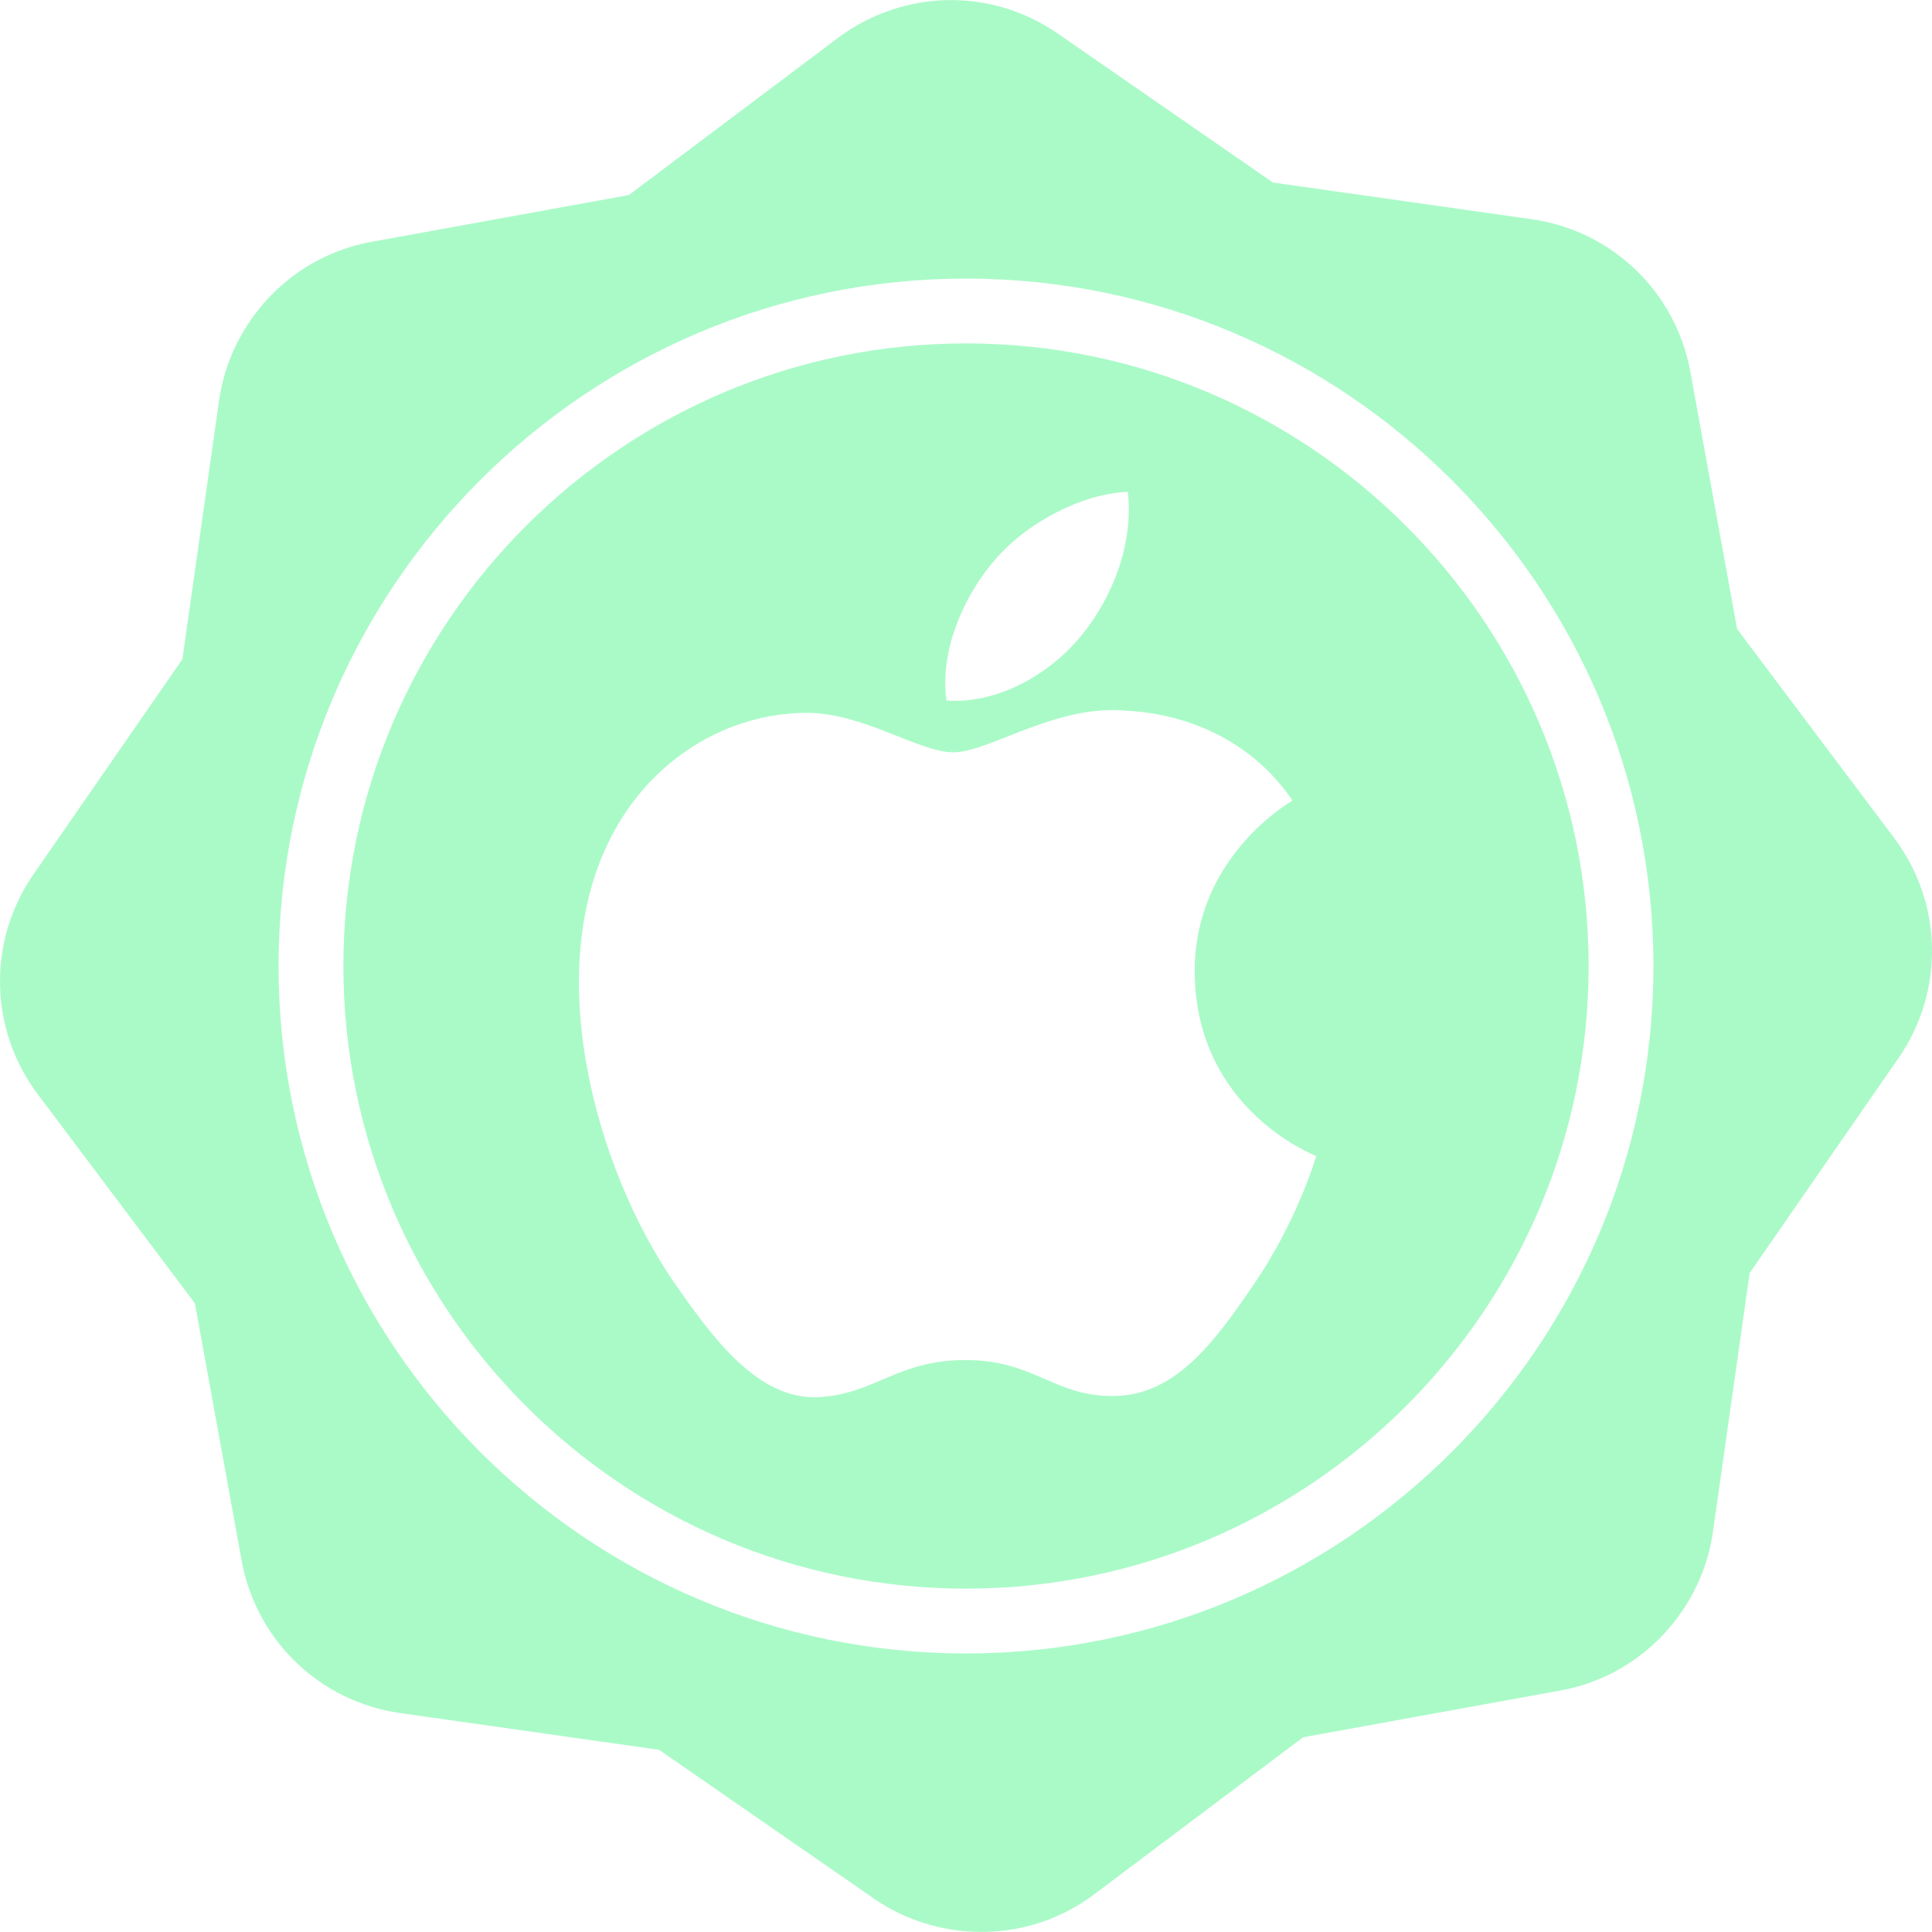
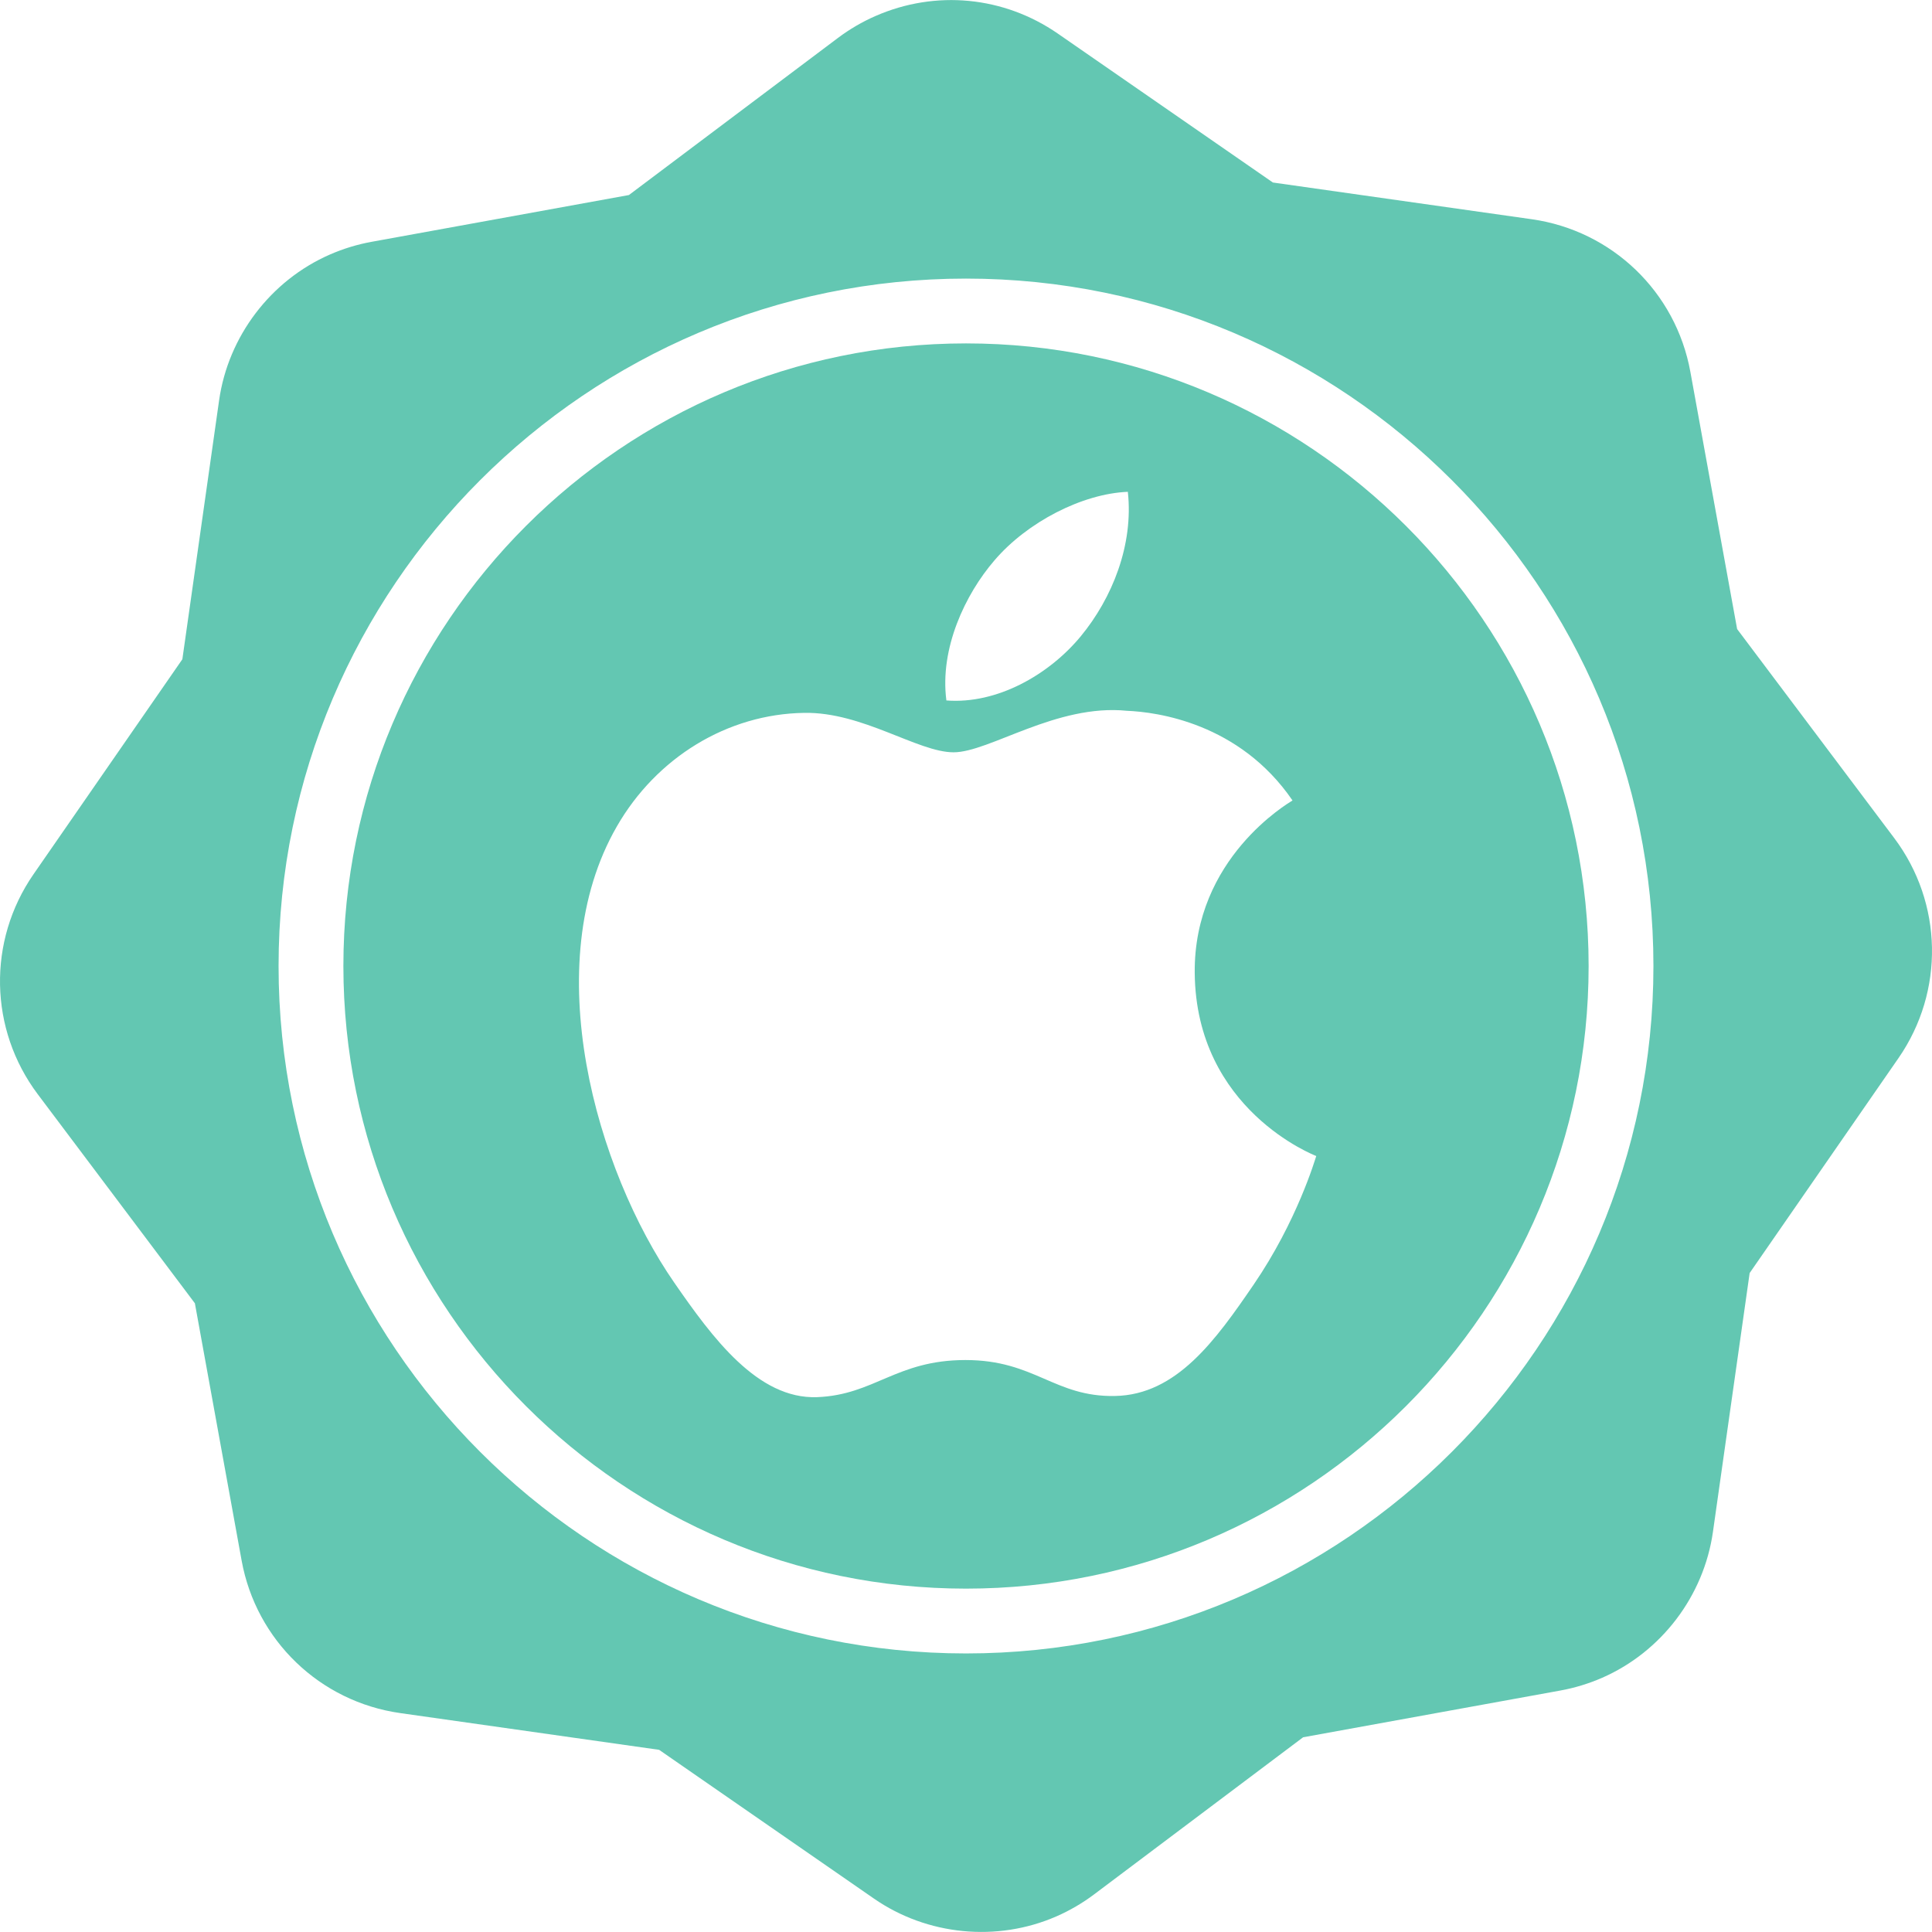
<svg xmlns="http://www.w3.org/2000/svg" version="1.1" id="Capa_1" x="0px" y="0px" width="512px" height="512px" viewBox="0 0 556.672 556.672" style="enable-background:new 0 0 556.672 556.672;" xml:space="preserve">
  <g>
    <g>
-       <path d="M545.789,241.478l-45.268-60.229l-13.474-74.123c-4.179-23.003-22.54-40.669-45.696-43.957l-74.591-10.584L304.825,9.701    C289.26-1.075,269.619-2.978,252.274,4.605c-3.834,1.675-7.477,3.801-10.843,6.33l-60.224,45.262L107.08,69.671    c-4.137,0.75-8.176,1.988-12.016,3.664c-17.08,7.464-29.316,23.573-31.936,42.031l-10.584,74.588l-42.89,61.948    c-13.311,19.221-12.816,44.697,1.23,63.391l45.267,60.222l13.468,74.125c4.181,23.006,22.54,40.669,45.699,43.957l74.596,10.584    l61.93,42.885c15.33,10.61,35.463,12.572,52.55,5.101c3.838-1.678,7.498-3.811,10.849-6.333l60.227-45.267l74.136-13.474    c4.132-0.751,8.171-1.988,12.008-3.661c17.082-7.467,29.313-23.57,31.938-42.036l10.579-74.591l42.891-61.94    C560.329,285.637,559.832,260.164,545.789,241.478z M278.336,476.41c-109.219,0-198.071-88.852-198.071-198.068    c0-109.22,88.852-198.071,198.071-198.071c109.22,0,198.071,88.851,198.071,198.071    C476.407,387.558,387.556,476.41,278.336,476.41z" fill="#AAFAC8" />
-       <path d="M278.336,98.945c-98.915,0-179.396,80.473-179.396,179.396c0,98.912,80.476,179.396,179.396,179.396    c98.926,0,179.398-80.484,179.398-179.396C457.734,179.418,377.251,98.945,278.336,98.945z M286.536,161.46    c9.424-11.029,25.305-19.221,38.432-19.752c1.673,15.276-4.479,30.611-13.582,41.65c-9.119,11.02-24.058,19.602-38.702,18.463    C270.717,186.831,278.103,171.248,286.536,161.46z M361.179,370.196c-10.88,15.897-22.147,31.711-39.913,32.032    c-17.481,0.336-23.084-10.356-43.072-10.356c-19.975,0-26.212,10.04-42.743,10.692c-17.143,0.653-30.215-17.16-41.179-33    c-22.424-32.389-39.54-91.539-16.534-131.449c11.402-19.83,31.819-32.381,53.974-32.715c16.844-0.301,32.759,11.363,43.041,11.363    c10.307,0,29.642-14.025,49.956-11.961c8.497,0.349,32.373,3.425,47.706,25.838c-1.222,0.795-28.501,16.646-28.175,49.689    c0.353,39.452,34.611,52.579,35.015,52.76C378.939,333.991,373.767,351.808,361.179,370.196z" fill="#AAFAC8" />
+       <path d="M545.789,241.478l-45.268-60.229l-13.474-74.123c-4.179-23.003-22.54-40.669-45.696-43.957l-74.591-10.584L304.825,9.701    C289.26-1.075,269.619-2.978,252.274,4.605c-3.834,1.675-7.477,3.801-10.843,6.33l-60.224,45.262L107.08,69.671    c-4.137,0.75-8.176,1.988-12.016,3.664c-17.08,7.464-29.316,23.573-31.936,42.031l-10.584,74.588l-42.89,61.948    c-13.311,19.221-12.816,44.697,1.23,63.391l45.267,60.222l13.468,74.125c4.181,23.006,22.54,40.669,45.699,43.957l74.596,10.584    l61.93,42.885c15.33,10.61,35.463,12.572,52.55,5.101c3.838-1.678,7.498-3.811,10.849-6.333l60.227-45.267l74.136-13.474    c4.132-0.751,8.171-1.988,12.008-3.661c17.082-7.467,29.313-23.57,31.938-42.036l10.579-74.591l42.891-61.94    C560.329,285.637,559.832,260.164,545.789,241.478z M278.336,476.41c-109.219,0-198.071-88.852-198.071-198.068    c0-109.22,88.852-198.071,198.071-198.071c109.22,0,198.071,88.851,198.071,198.071    C476.407,387.558,387.556,476.41,278.336,476.41z" fill="#63C7B2" />
+       <path d="M278.336,98.945c-98.915,0-179.396,80.473-179.396,179.396c0,98.912,80.476,179.396,179.396,179.396    c98.926,0,179.398-80.484,179.398-179.396C457.734,179.418,377.251,98.945,278.336,98.945z M286.536,161.46    c9.424-11.029,25.305-19.221,38.432-19.752c1.673,15.276-4.479,30.611-13.582,41.65c-9.119,11.02-24.058,19.602-38.702,18.463    C270.717,186.831,278.103,171.248,286.536,161.46z M361.179,370.196c-10.88,15.897-22.147,31.711-39.913,32.032    c-17.481,0.336-23.084-10.356-43.072-10.356c-19.975,0-26.212,10.04-42.743,10.692c-17.143,0.653-30.215-17.16-41.179-33    c-22.424-32.389-39.54-91.539-16.534-131.449c11.402-19.83,31.819-32.381,53.974-32.715c16.844-0.301,32.759,11.363,43.041,11.363    c10.307,0,29.642-14.025,49.956-11.961c8.497,0.349,32.373,3.425,47.706,25.838c-1.222,0.795-28.501,16.646-28.175,49.689    c0.353,39.452,34.611,52.579,35.015,52.76C378.939,333.991,373.767,351.808,361.179,370.196z" fill="#63C7B2" />
    </g>
  </g>
  <g>
</g>
  <g>
</g>
  <g>
</g>
  <g>
</g>
  <g>
</g>
  <g>
</g>
  <g>
</g>
  <g>
</g>
  <g>
</g>
  <g>
</g>
  <g>
</g>
  <g>
</g>
  <g>
</g>
  <g>
</g>
  <g>
</g>
</svg>
